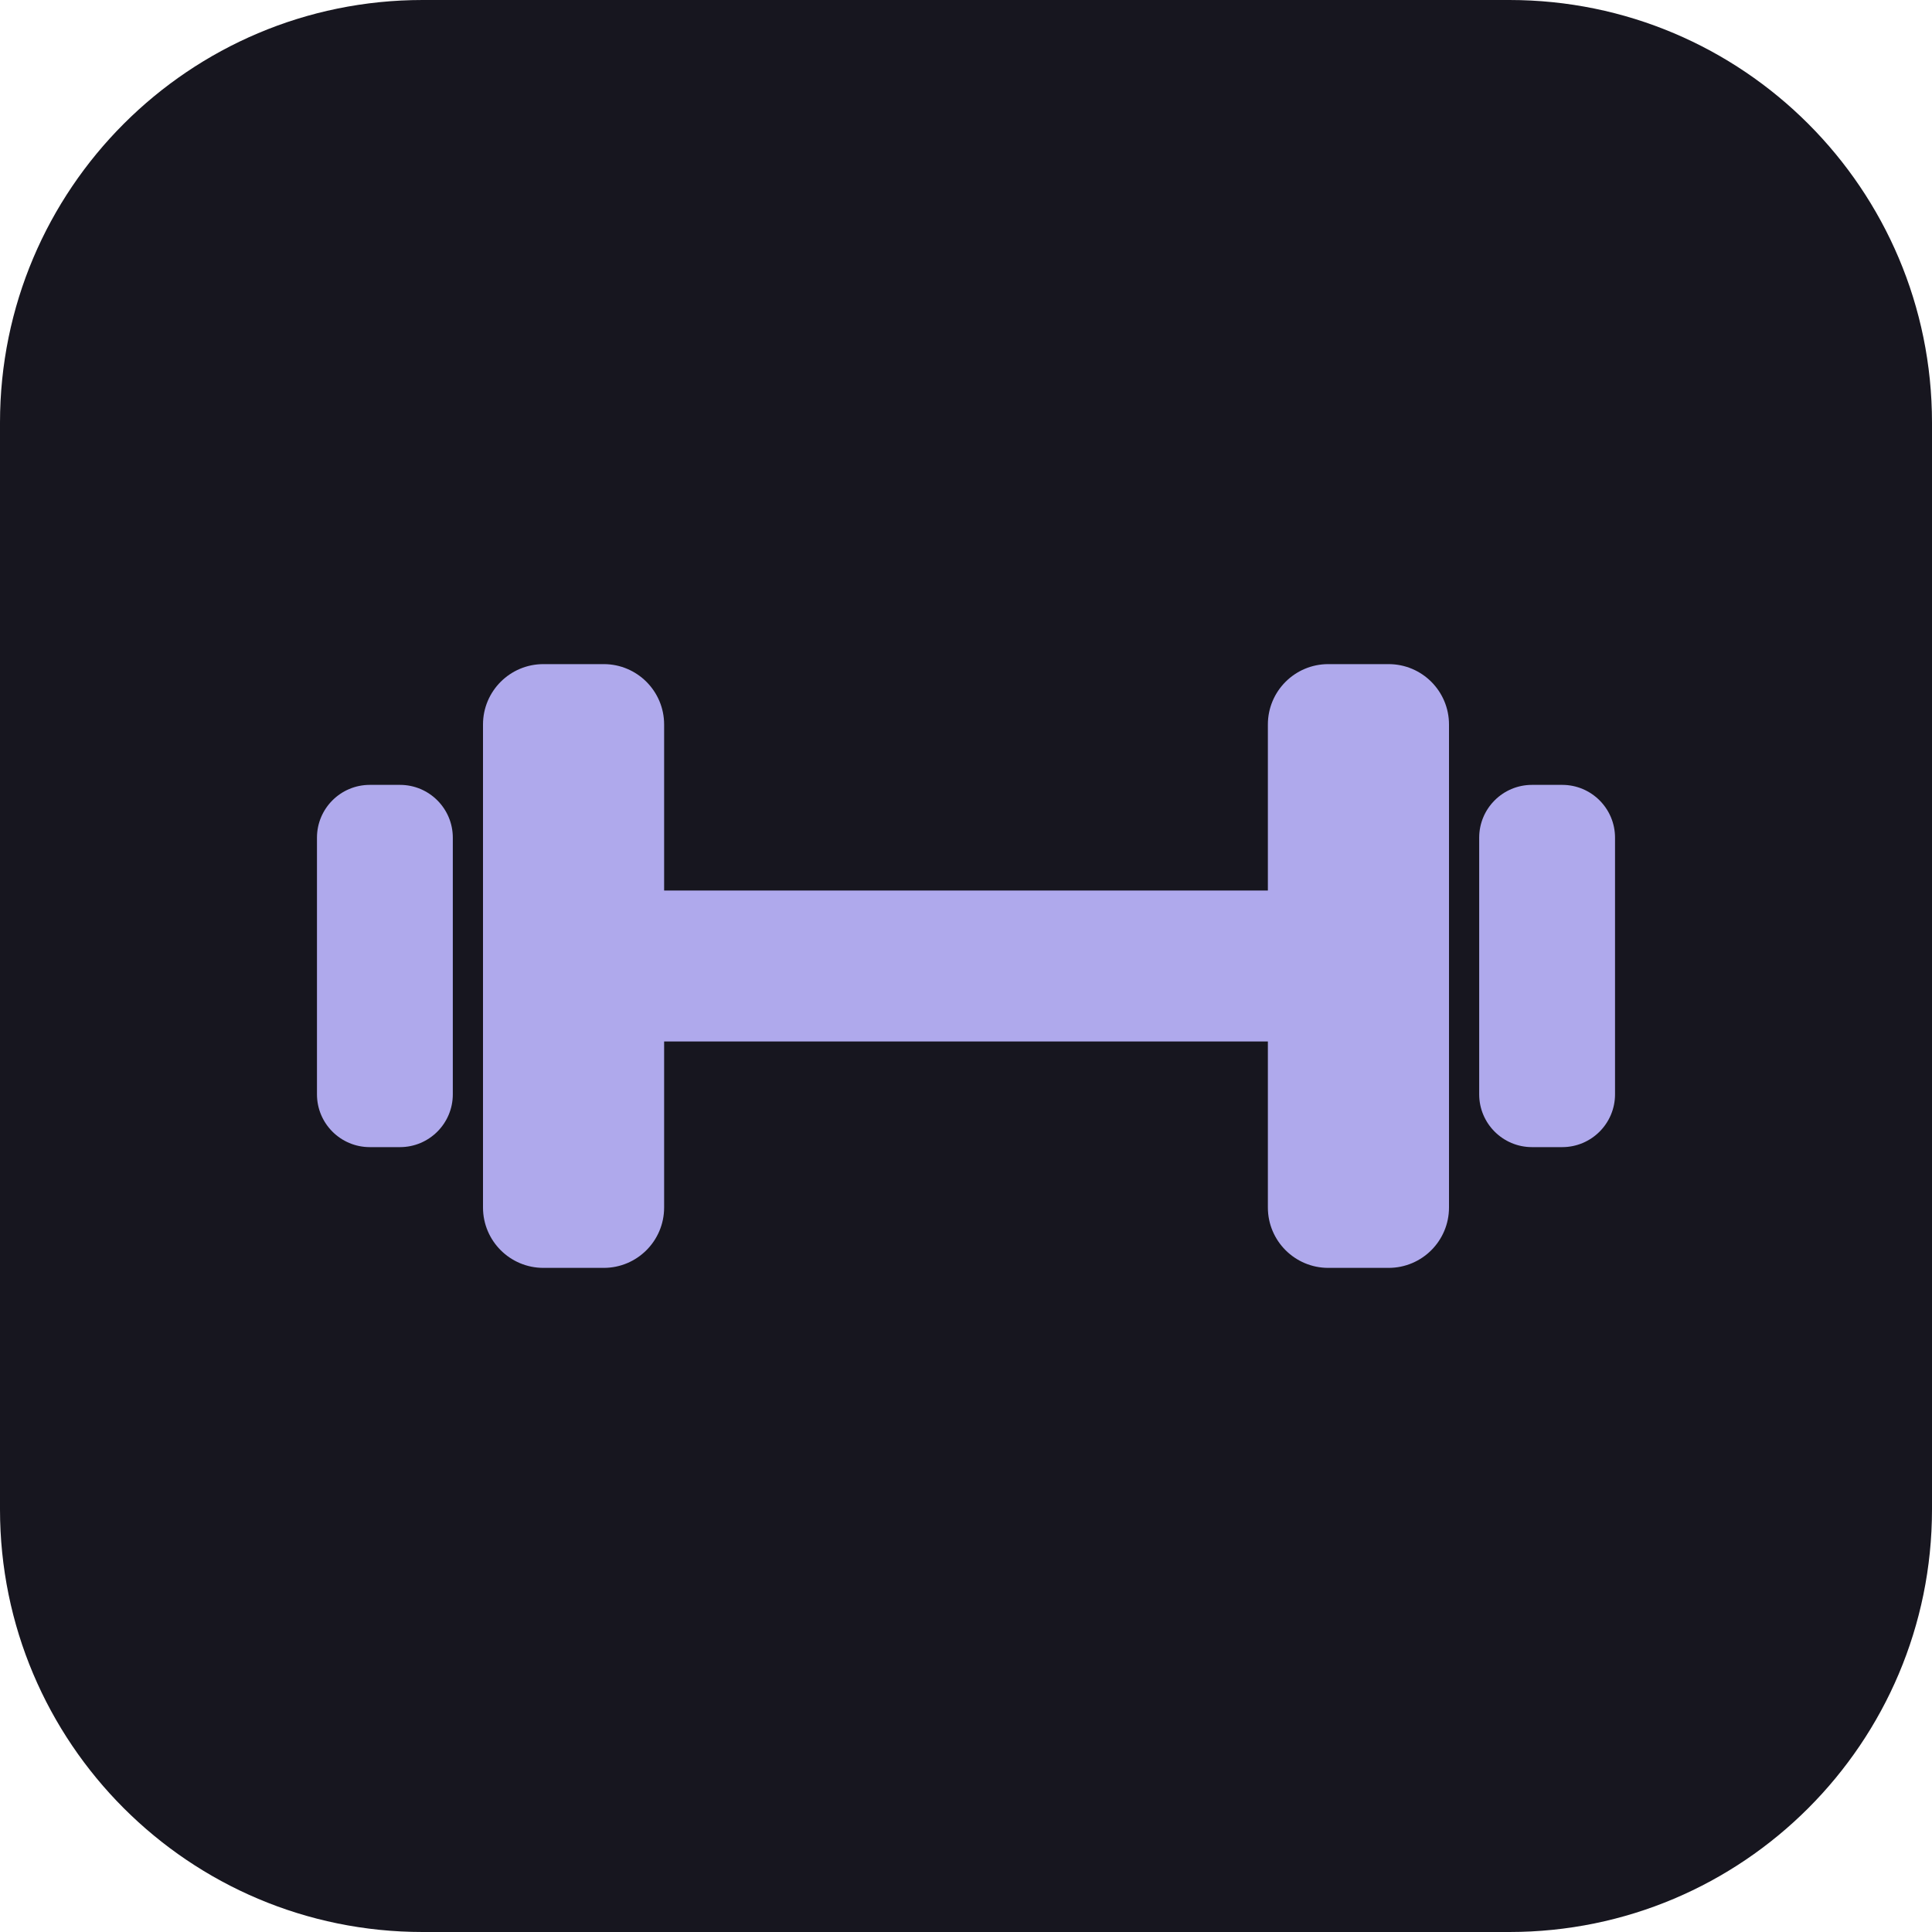
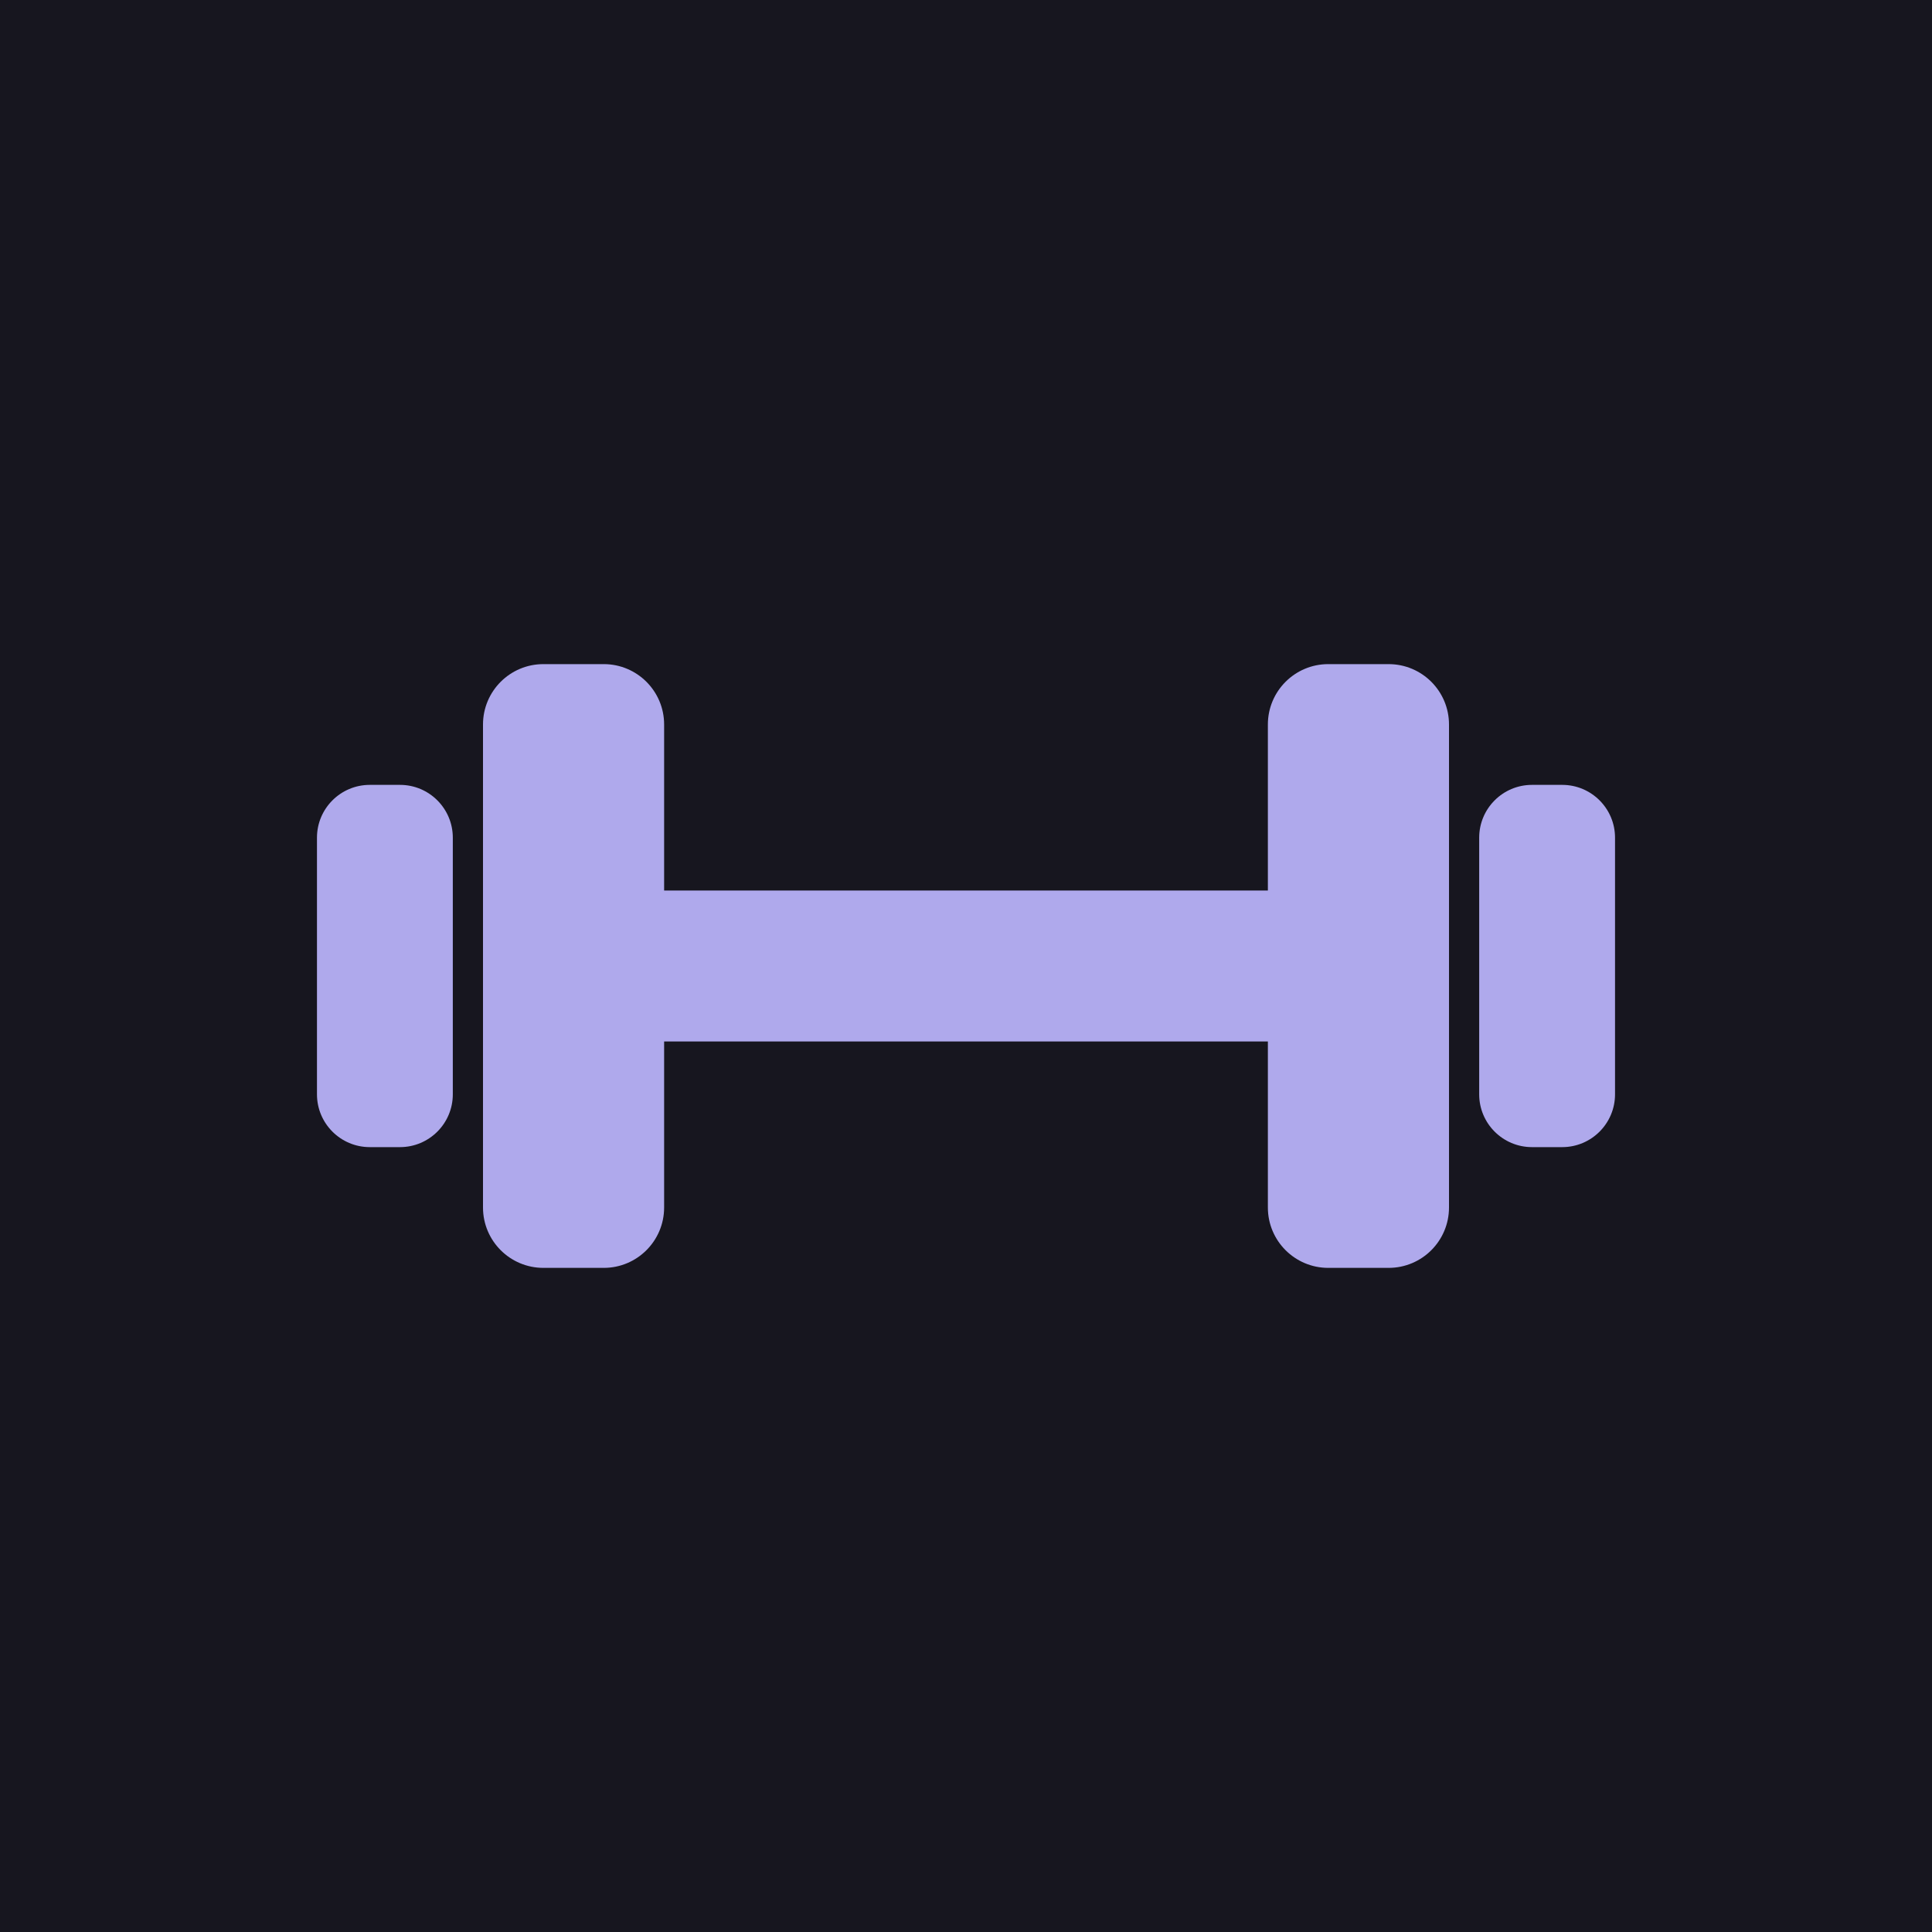
<svg xmlns="http://www.w3.org/2000/svg" viewBox="0 0 512 512" version="1.1" id="svg6">
  <defs id="defs6" />
-   <rect width="512" height="512" rx="112" fill="#17161f" id="rect1" />
+   <rect width="512" height="512" rx="0" fill="#17161f" id="rect1" x="0" y="0" />
  <rect x="152.305" y="236" width="207.389" height="40" id="rect2" style="fill:#afa9ec;stroke-width:1.139" />
  <rect x="128" y="176" width="48" height="160" rx="16" id="rect3" style="fill:#afa9ec" />
  <rect x="336" y="176" width="48" height="160" rx="16" id="rect4" style="fill:#afa9ec" />
  <rect x="84" y="208" width="36" height="96" rx="14" id="rect5" style="fill:#afa9ec" ry="14" />
  <rect x="392" y="208" width="36" height="96" rx="14" id="rect6" style="fill:#afa9ec" ry="14" />
</svg>
